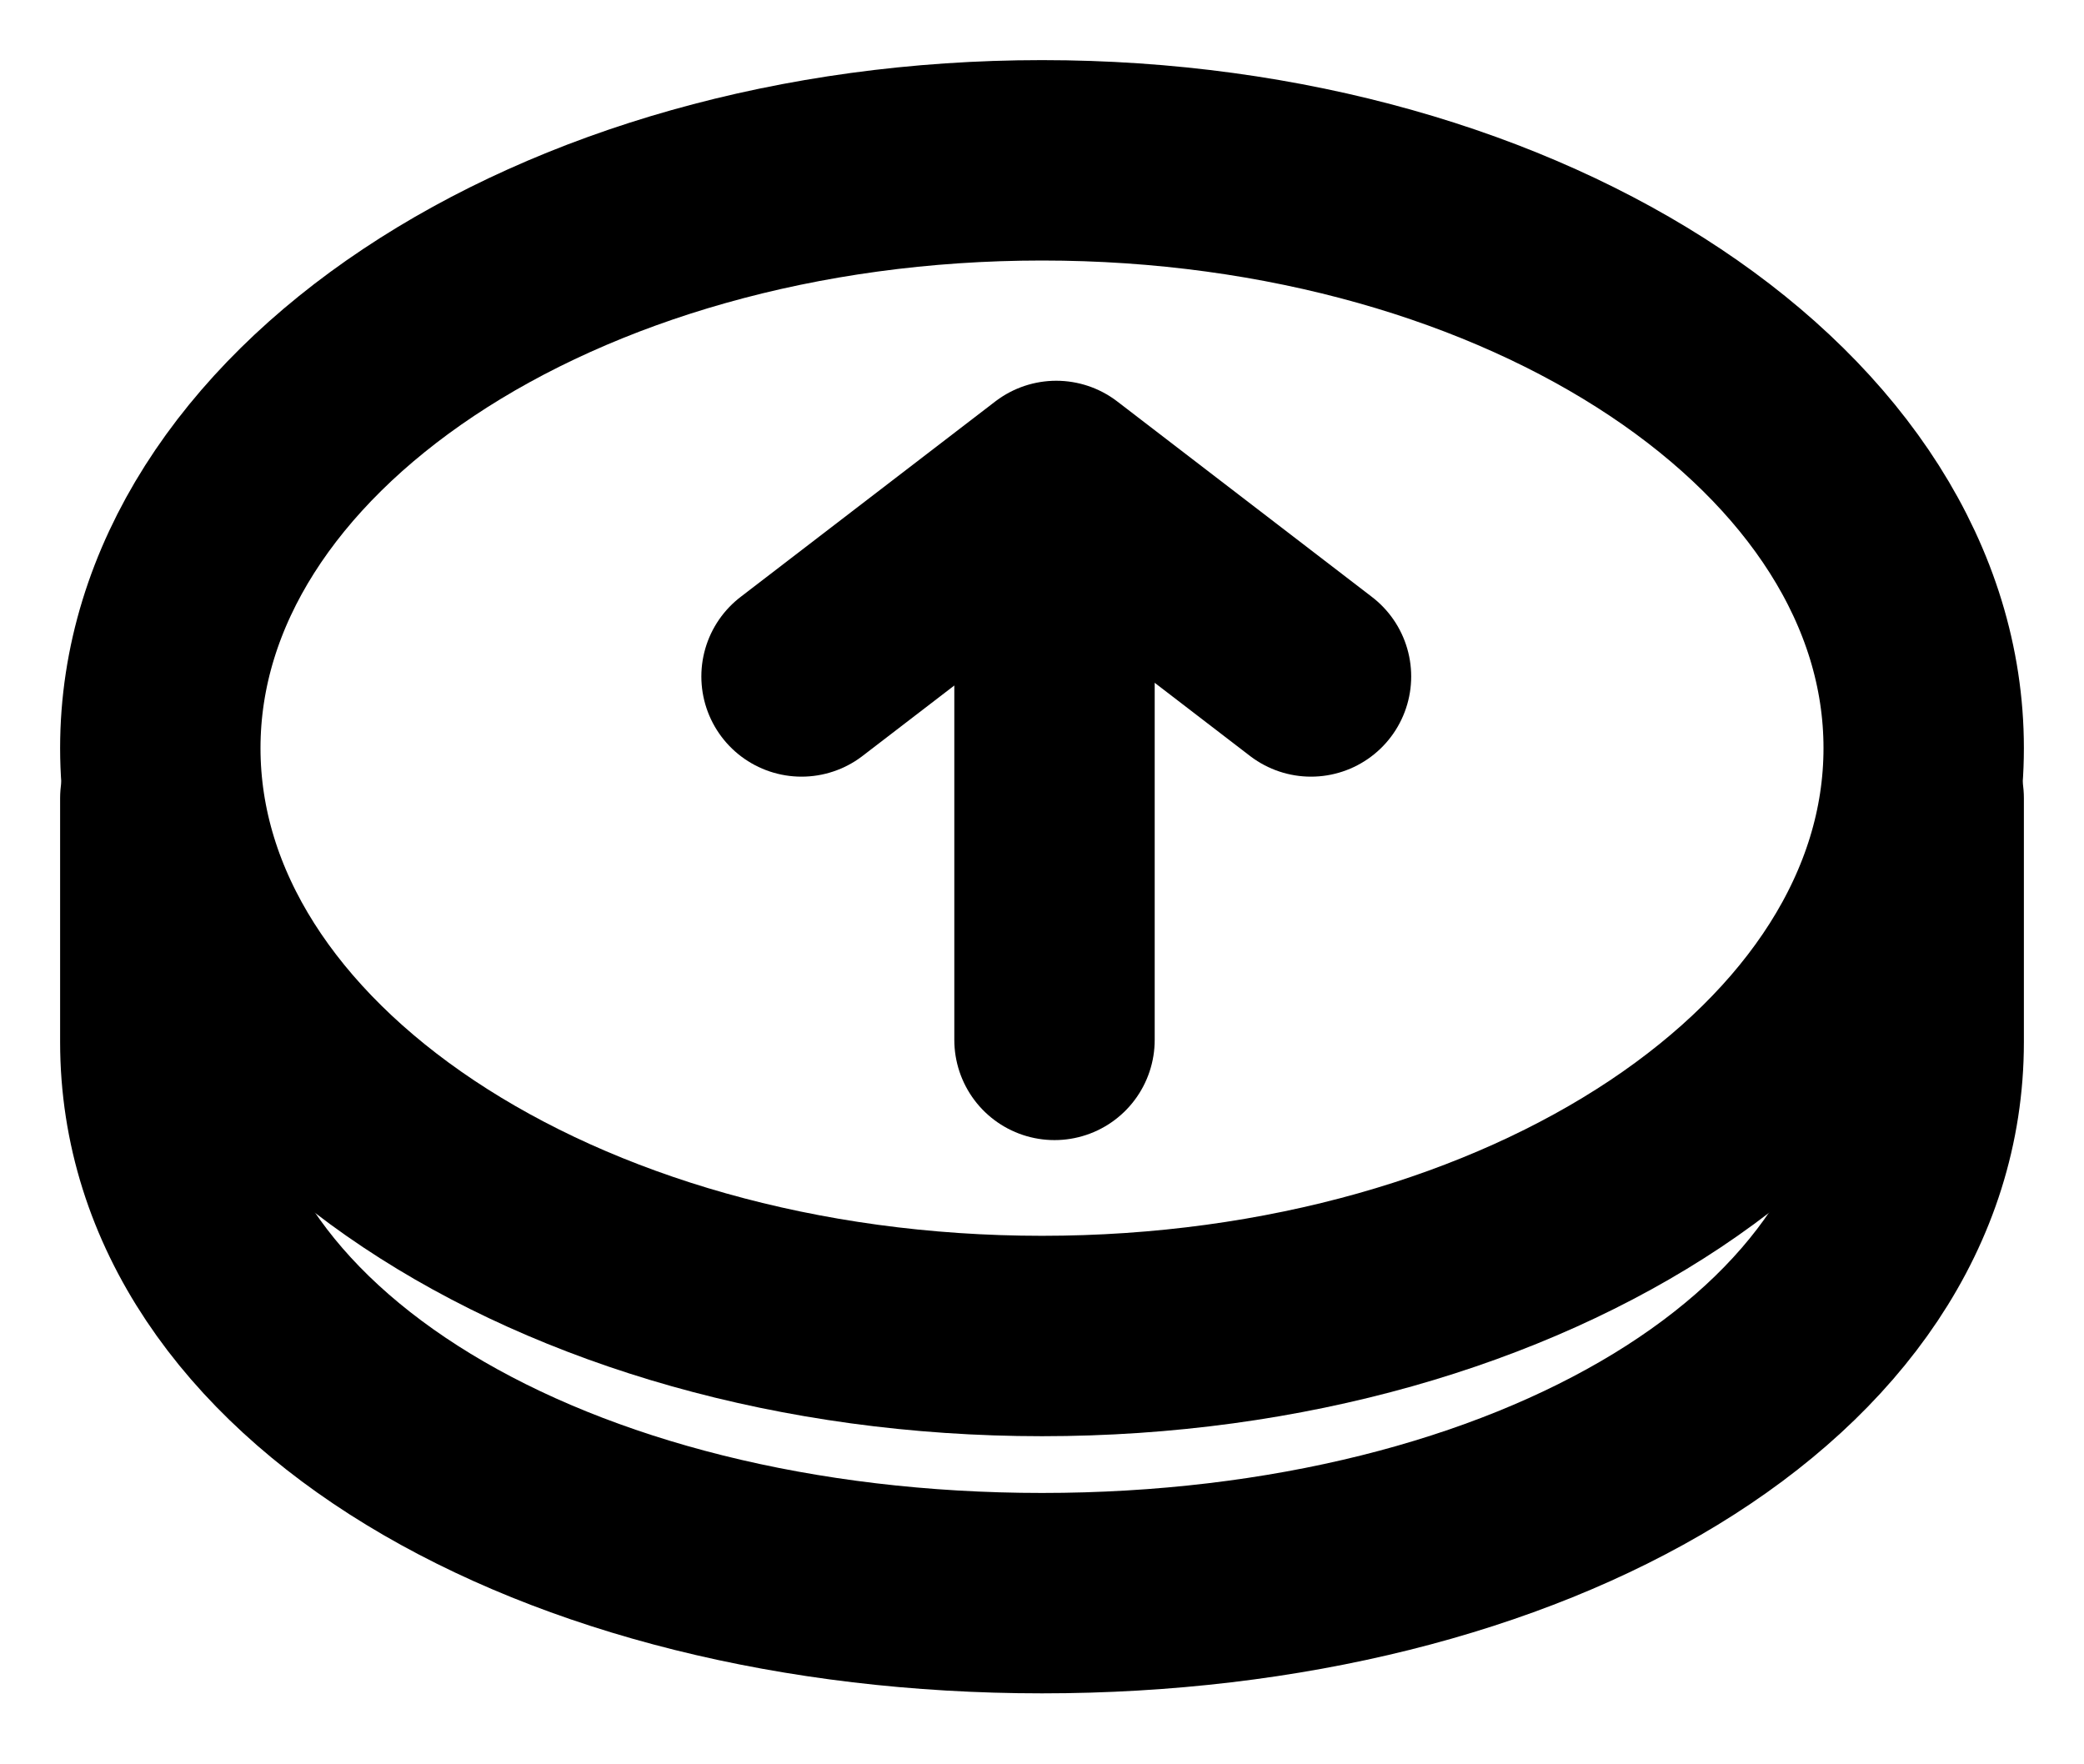
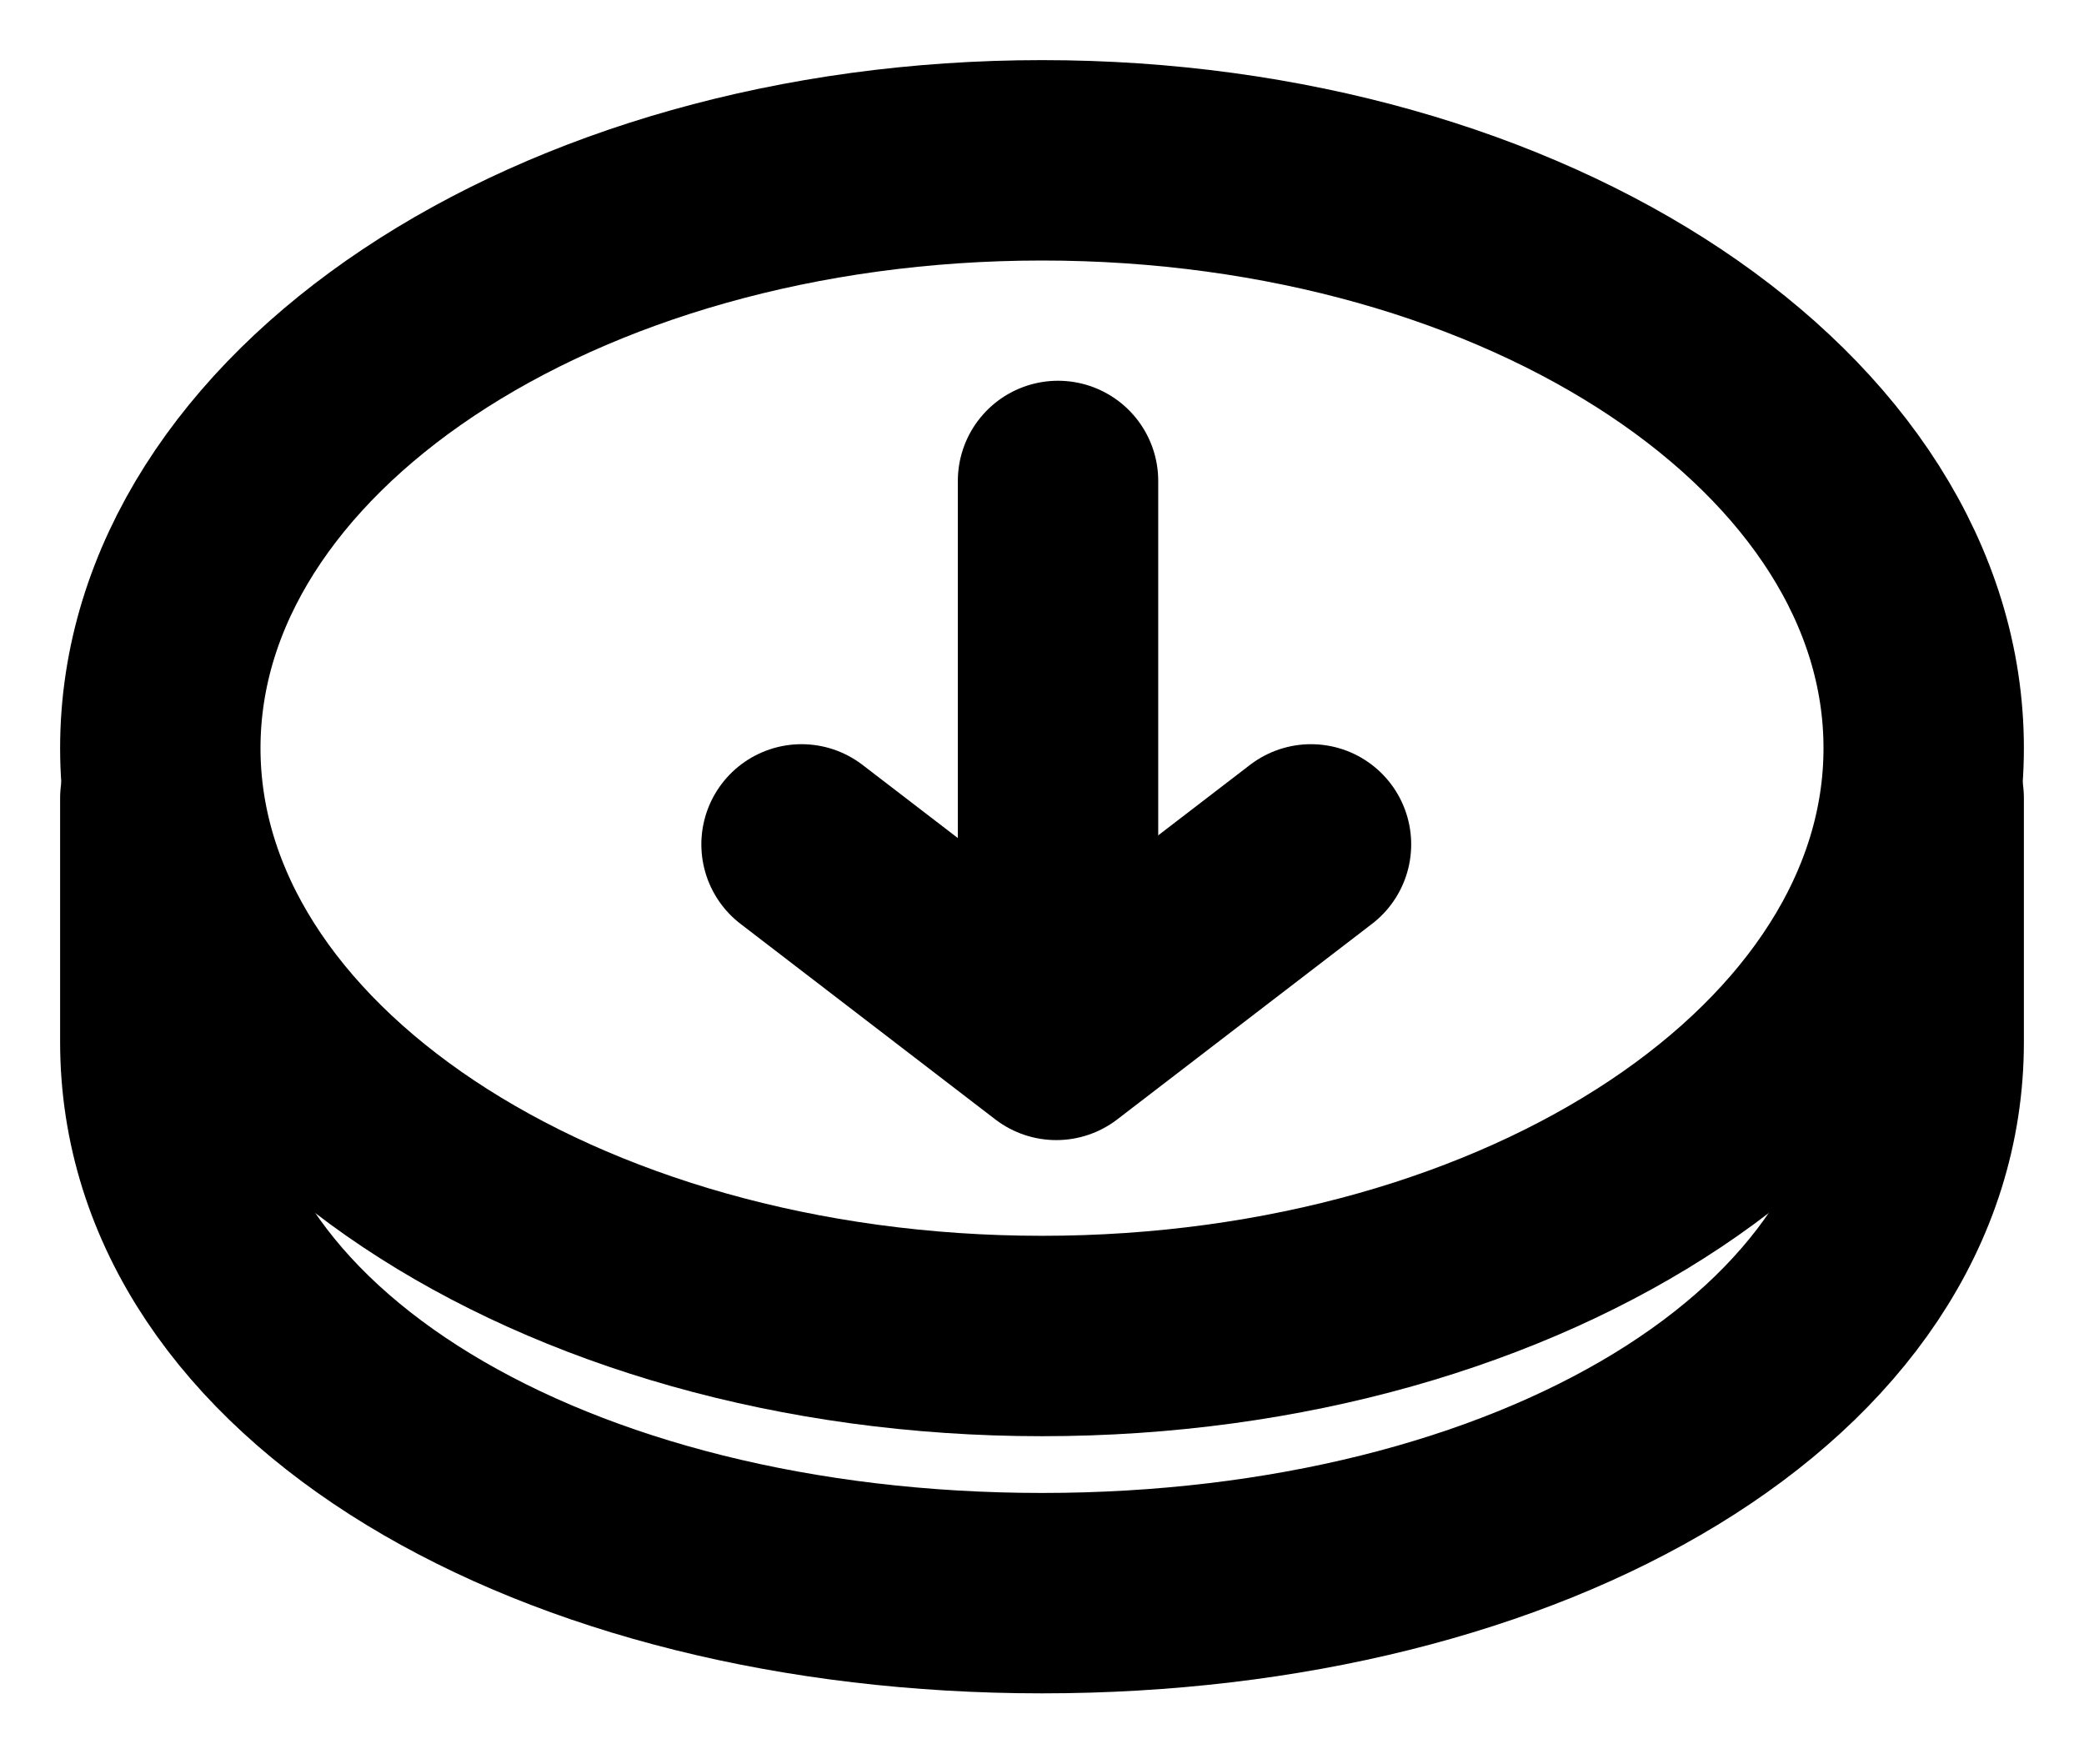
<svg xmlns="http://www.w3.org/2000/svg" width="26" height="22" viewBox="0 0 26 22" fill="none">
  <path d="M24 9.958V13C24 17.05 19.075 19.875 13 19.875C6.925 19.875 2 17.05 2 13V9.958" stroke="black" stroke-width="2.5" stroke-linecap="round" />
  <path d="M13 16.667C19.075 16.667 24 13.383 24 9.333C24 5.283 19.075 2 13 2C6.925 2 2 5.283 2 9.333C2 13.383 6.925 16.667 13 16.667Z" stroke="black" stroke-width="2.5" stroke-linecap="round" />
-   <path d="M16.356 8.439L13.178 6L10 8.439" stroke="black" stroke-width="2.5" stroke-linecap="round" stroke-linejoin="round" />
-   <path d="M13.156 6.77V12.973" stroke="black" stroke-width="2.5" stroke-linecap="round" />
+   <path d="M10 10.534L13.178 12.973L16.356 10.534" stroke="black" stroke-width="2.5" stroke-linecap="round" stroke-linejoin="round" />
+   <path d="M13.2 12.203L13.2 6" stroke="black" stroke-width="2.5" stroke-linecap="round" />
</svg>
